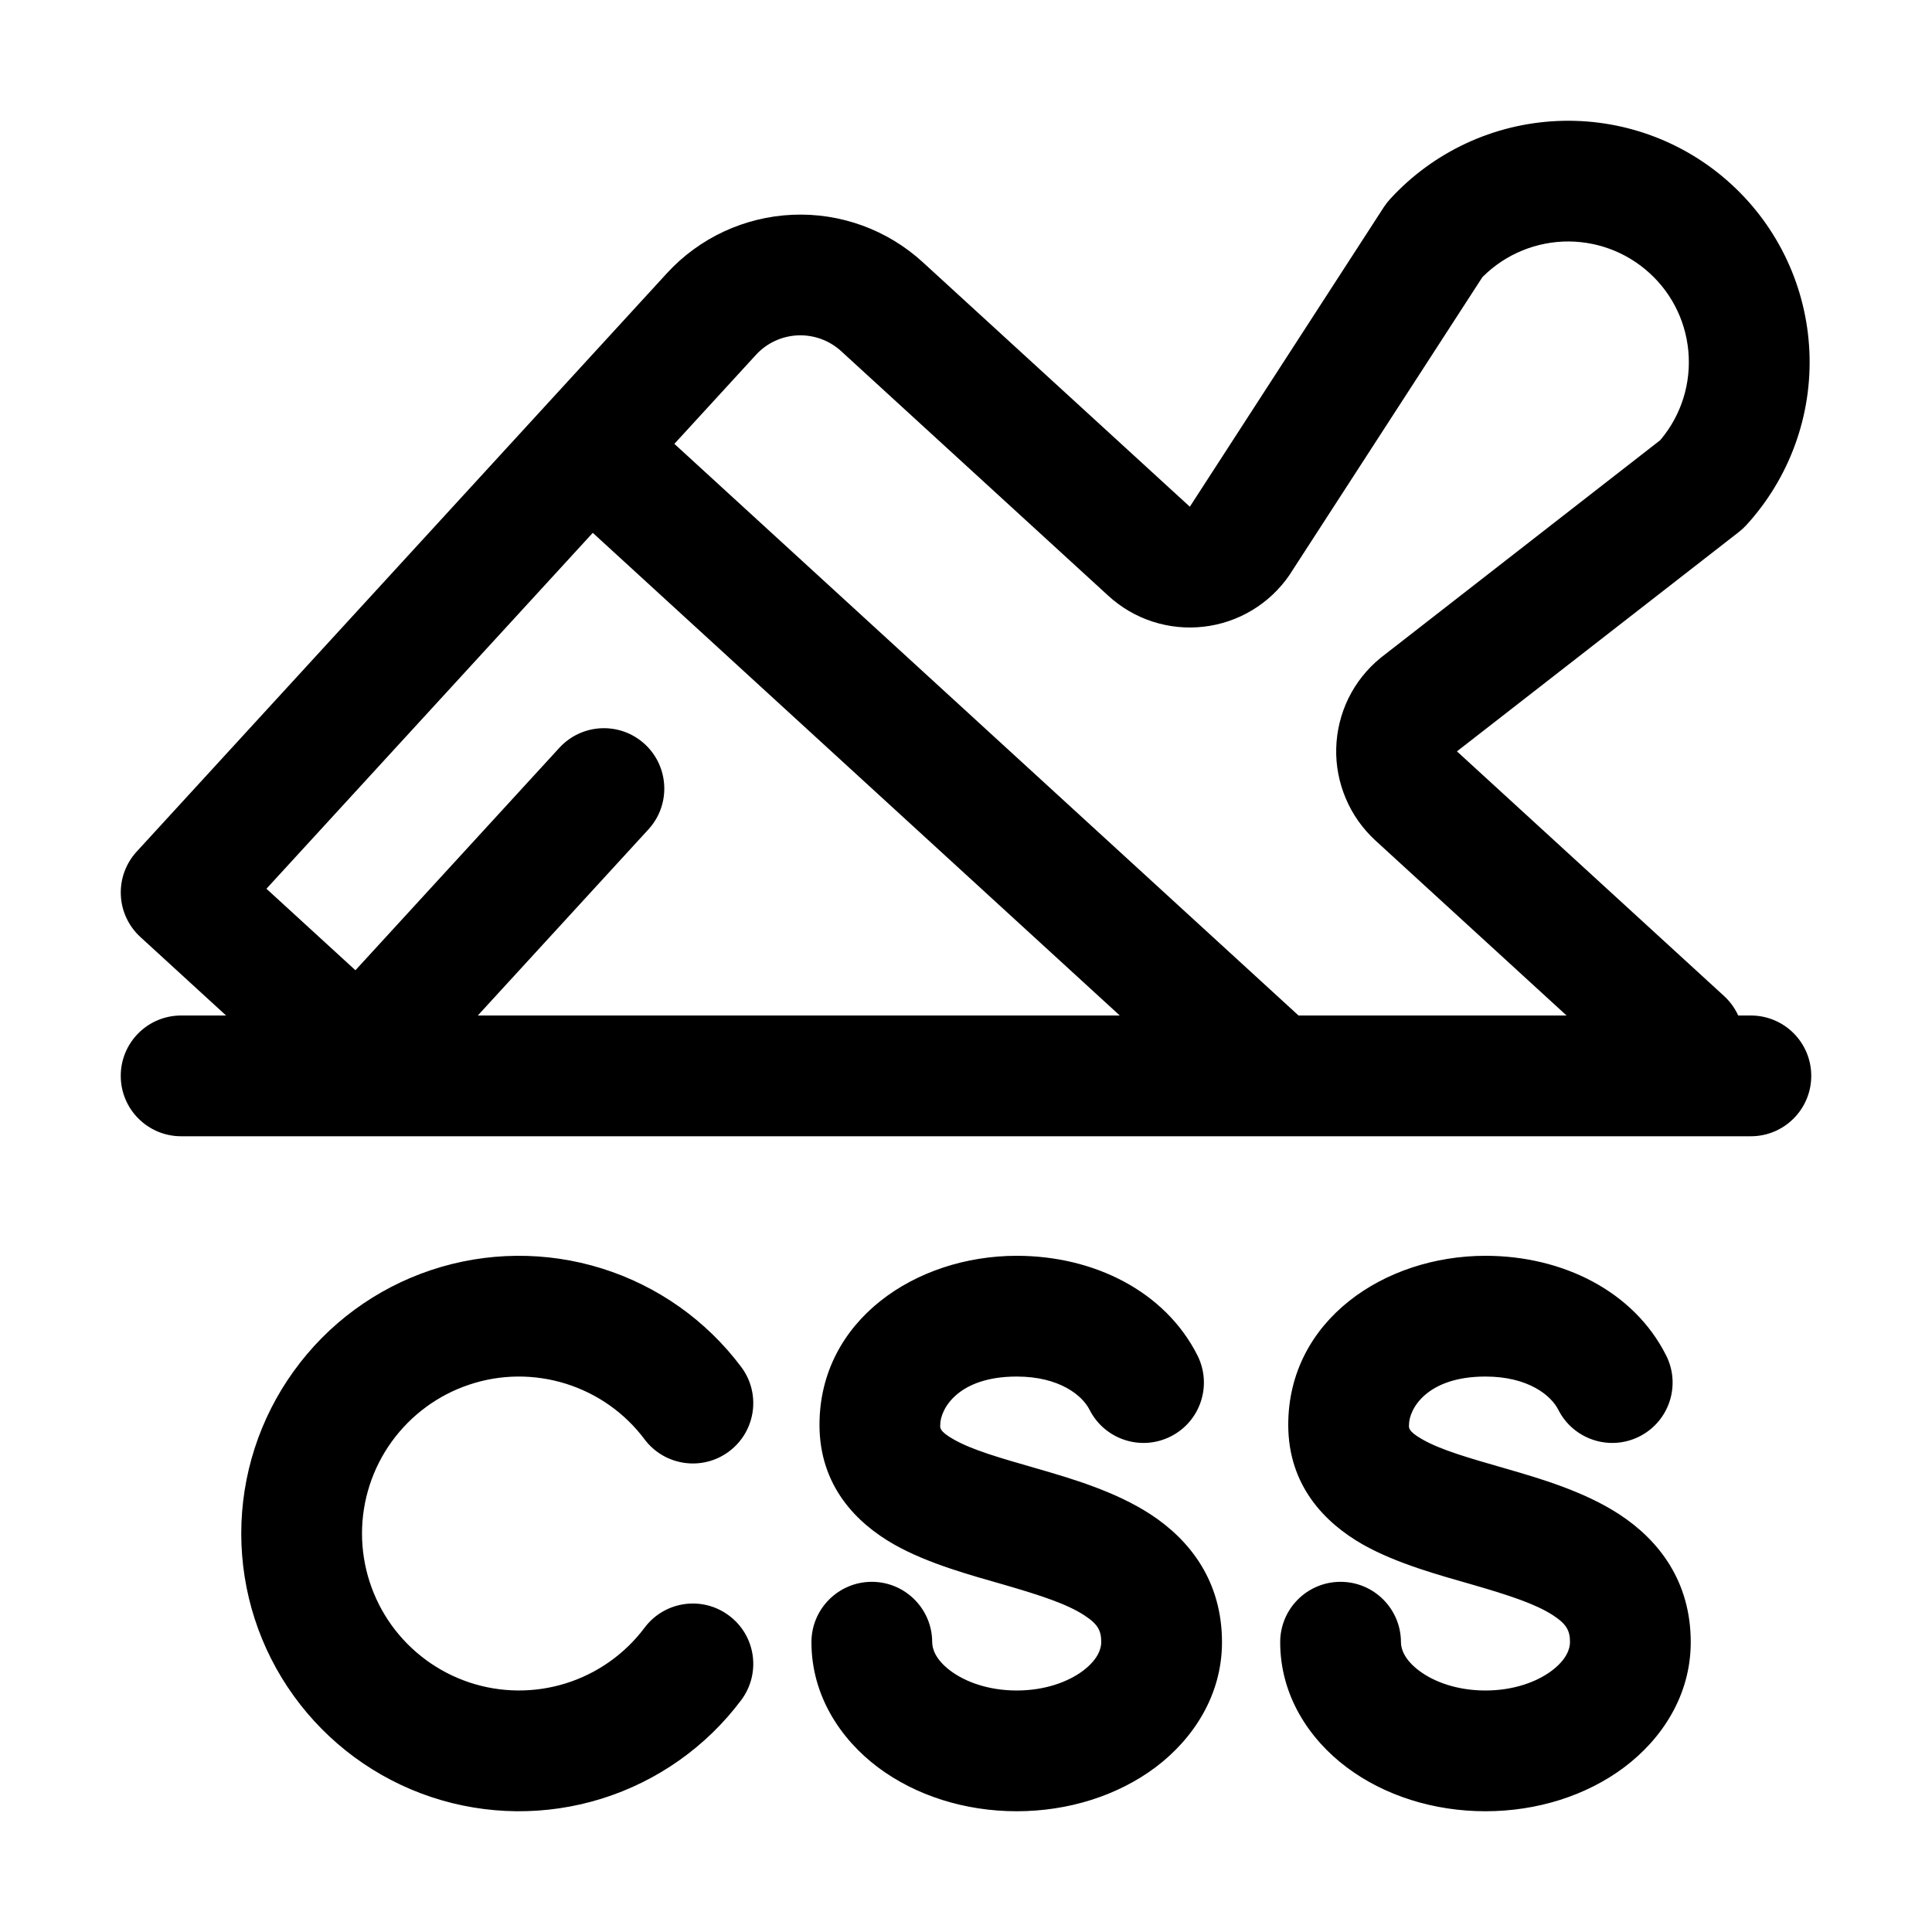
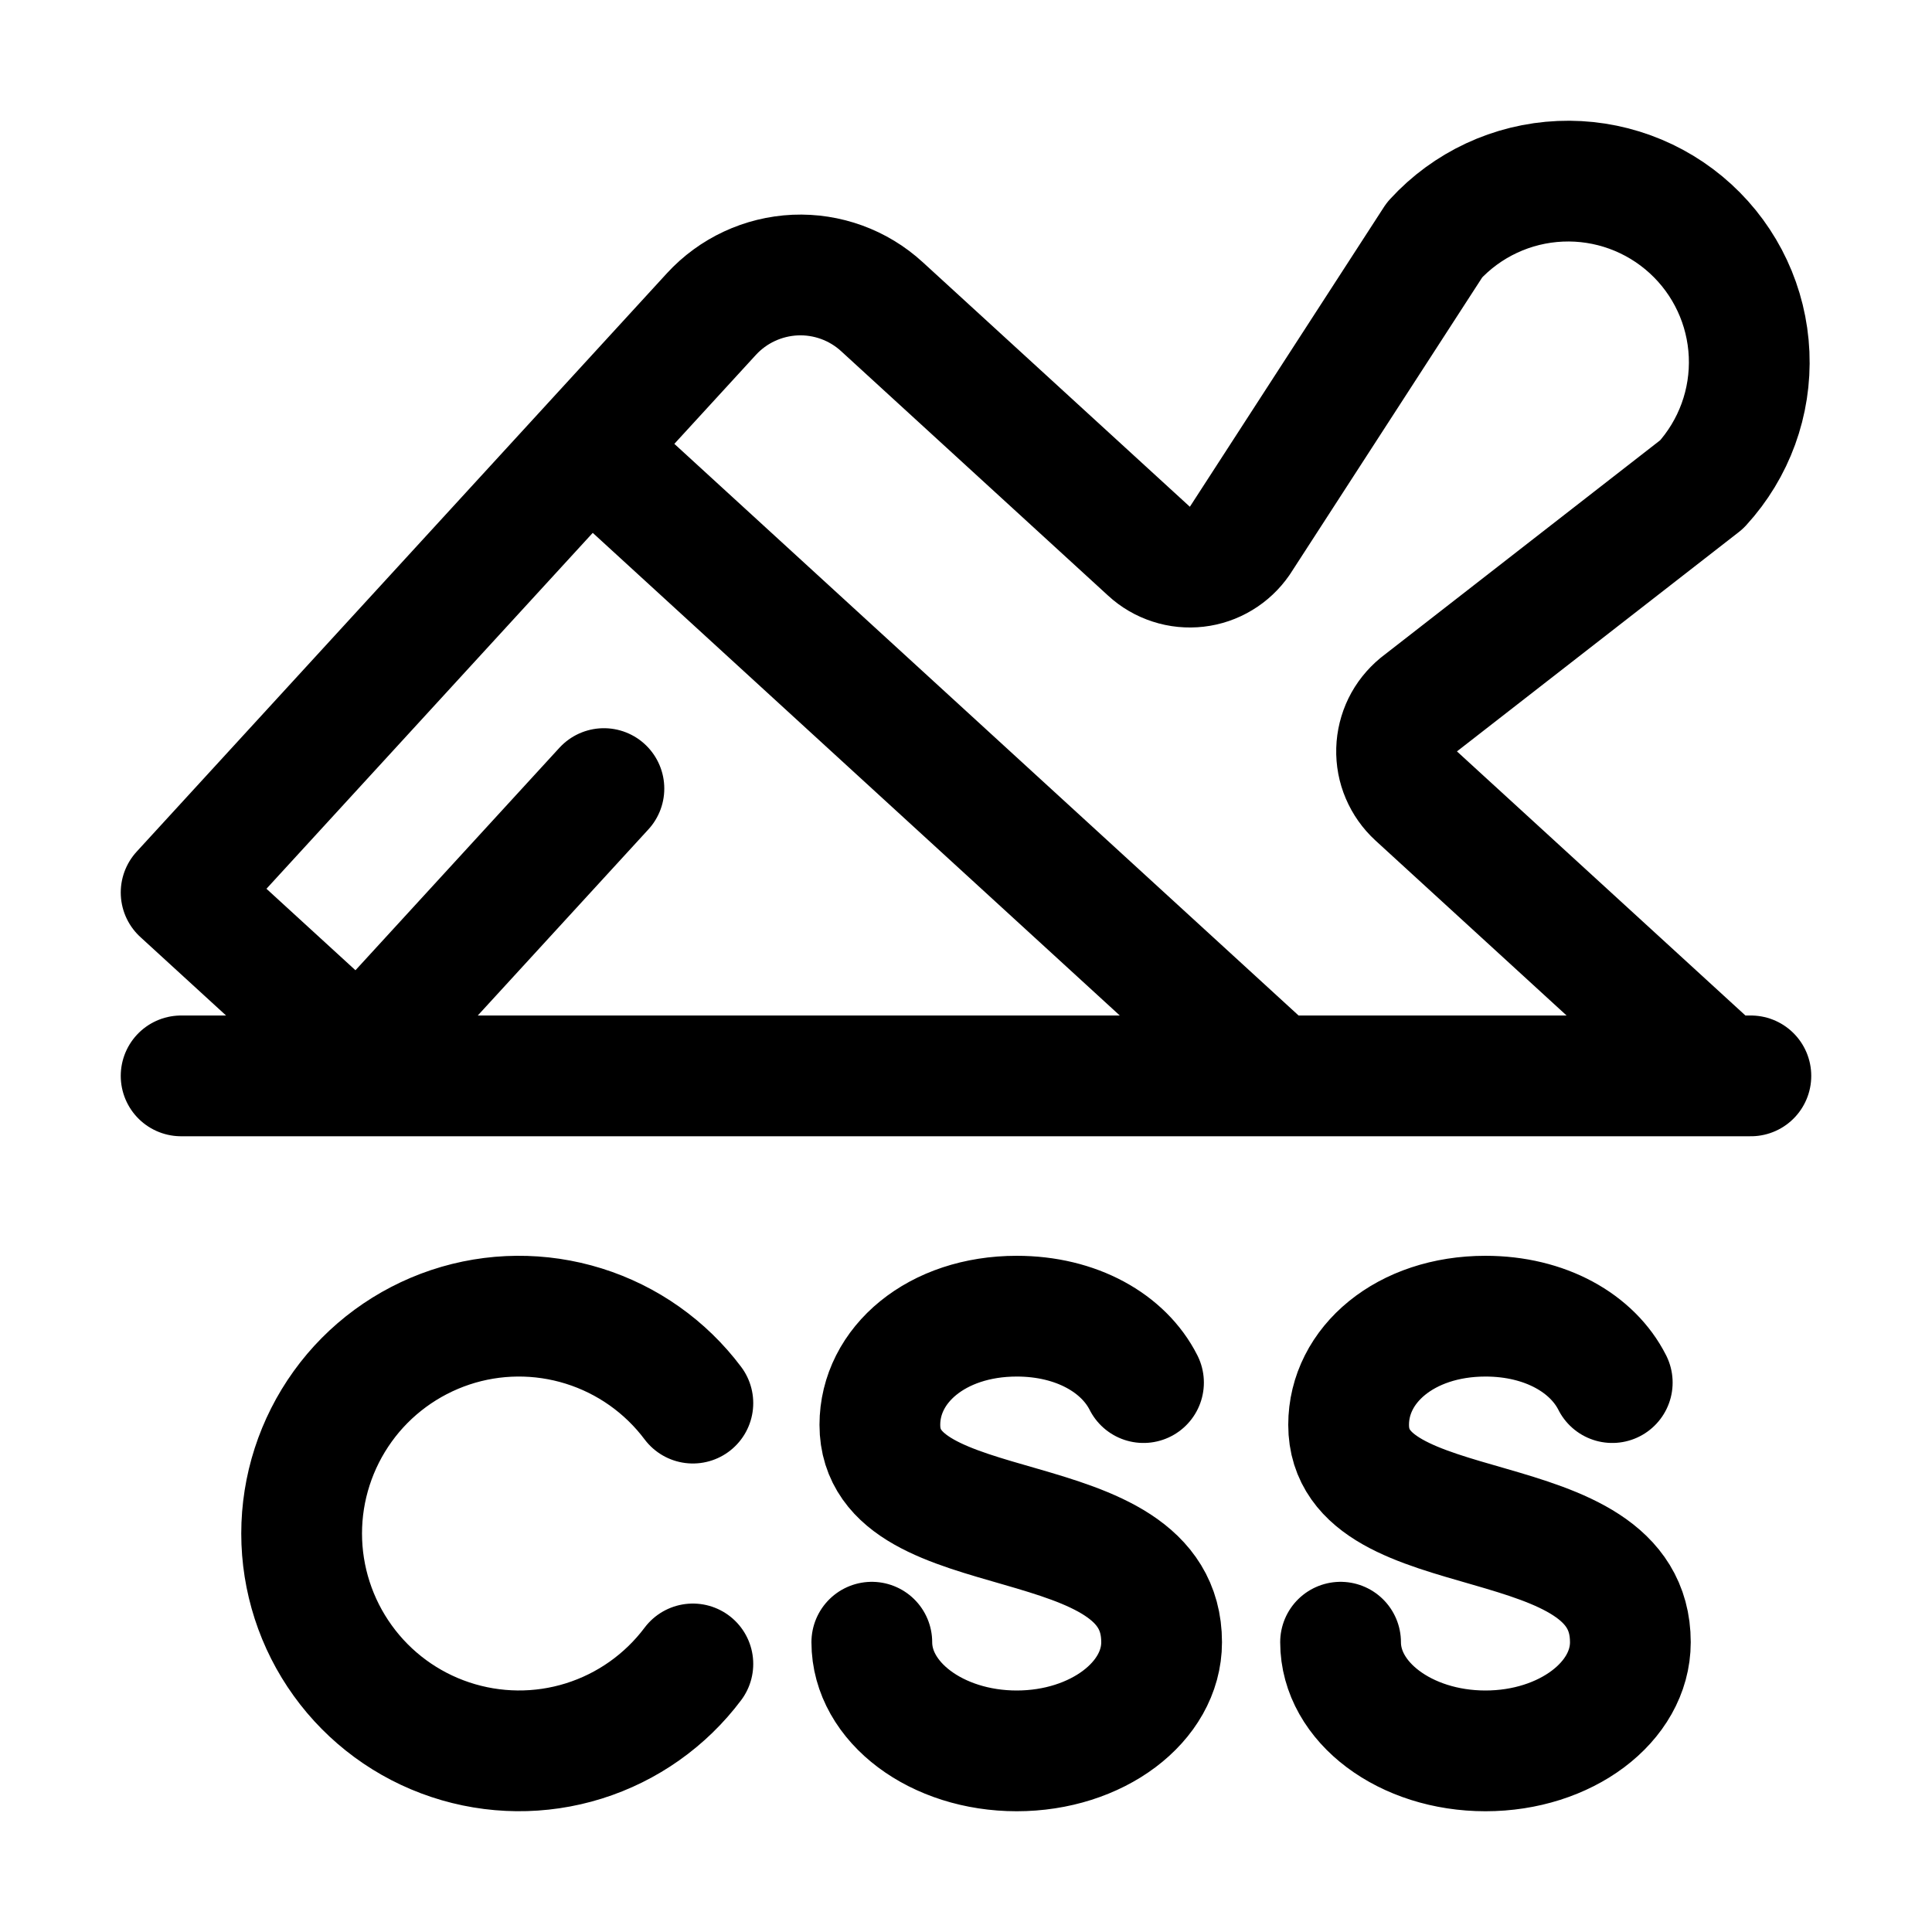
<svg xmlns="http://www.w3.org/2000/svg" width="24" height="24" viewBox="0 0 24 24" fill="none">
-   <path d="M7.317 5.56L6.764 5.053V5.053L7.317 5.56ZM2.25 11.087L1.697 10.58C1.563 10.726 1.492 10.921 1.501 11.119C1.509 11.318 1.597 11.505 1.744 11.64L2.25 11.087ZM8.837 3.902L8.284 3.395V3.395L8.837 3.902ZM9.878 3.417L9.91 4.166L9.91 4.166L9.878 3.417ZM10.956 3.81L10.45 4.363L10.45 4.363L10.956 3.81ZM14.274 6.848L14.781 6.295L14.781 6.295L14.274 6.848ZM14.549 7.008L14.318 7.722L14.318 7.722L14.549 7.008ZM14.867 7.04L14.952 7.785L14.952 7.785L14.867 7.04ZM15.4 6.719L16.019 7.142C16.022 7.137 16.026 7.132 16.029 7.126L15.4 6.719ZM17.821 2.98L17.268 2.473C17.24 2.504 17.214 2.537 17.191 2.572L17.821 2.98ZM19.382 2.252L19.349 1.503L19.382 2.252ZM21 2.841L21.506 2.288V2.288L21 2.841ZM21.728 4.401L20.978 4.433V4.433L21.728 4.401ZM21.139 6.018L21.599 6.61C21.632 6.584 21.663 6.556 21.692 6.525L21.139 6.018ZM17.623 8.754L17.162 8.163C17.157 8.167 17.152 8.171 17.147 8.175L17.623 8.754ZM17.349 9.313L18.099 9.334V9.334L17.349 9.313ZM17.408 9.626L16.718 9.919L16.718 9.919L17.408 9.626ZM17.592 9.887L18.098 9.333L18.098 9.333L17.592 9.887ZM20.403 13.478C20.709 13.758 21.183 13.737 21.463 13.432C21.742 13.126 21.722 12.652 21.416 12.372L20.91 12.925L20.403 13.478ZM3.909 12.605C3.629 12.91 3.65 13.385 3.955 13.665C4.26 13.945 4.735 13.924 5.015 13.619L4.462 13.112L3.909 12.605ZM8.055 10.303C8.335 9.997 8.314 9.523 8.009 9.243C7.703 8.963 7.229 8.984 6.949 9.289L7.502 9.796L8.055 10.303ZM2.25 12.615C1.836 12.615 1.5 12.95 1.5 13.365C1.5 13.779 1.836 14.115 2.25 14.115L2.25 13.365L2.25 12.615ZM21.75 14.115C22.164 14.115 22.5 13.779 22.5 13.365C22.5 12.95 22.164 12.615 21.75 12.615V13.365V14.115ZM9.207 21.12C9.456 20.788 9.389 20.318 9.057 20.07C8.726 19.821 8.256 19.888 8.007 20.22L8.607 20.67L9.207 21.12ZM5.594 21.611L5.831 20.9H5.831L5.594 21.611ZM4.257 20.628L3.649 21.067H3.649L4.257 20.628ZM4.257 17.471L4.865 17.91V17.91L4.257 17.471ZM5.594 16.488L5.356 15.777V15.777L5.594 16.488ZM7.252 16.473L7.476 15.757V15.757L7.252 16.473ZM8.007 17.88C8.256 18.211 8.726 18.278 9.057 18.03C9.389 17.781 9.456 17.311 9.207 16.98L8.607 17.43L8.007 17.88ZM11.58 20.4C11.58 19.986 11.244 19.65 10.83 19.65C10.416 19.65 10.08 19.986 10.08 20.4H10.83H11.58ZM13.535 17.513C13.722 17.882 14.173 18.031 14.543 17.844C14.913 17.658 15.061 17.207 14.875 16.837L14.205 17.175L13.535 17.513ZM17.403 20.4C17.403 19.986 17.067 19.65 16.653 19.65C16.238 19.65 15.903 19.986 15.903 20.4H16.653H17.403ZM19.358 17.513C19.545 17.882 19.996 18.031 20.366 17.844C20.735 17.658 20.884 17.207 20.697 16.837L20.028 17.175L19.358 17.513ZM15.869 13.392L16.375 12.838L16.346 12.812L15.84 13.365L15.333 13.918L15.362 13.945L15.869 13.392ZM15.84 13.365L16.346 12.812L7.824 5.007L7.317 5.56L6.811 6.113L15.333 13.918L15.84 13.365ZM4.735 13.362L5.241 12.809L2.757 10.534L2.25 11.087L1.744 11.64L4.228 13.915L4.735 13.362ZM2.25 11.087L2.803 11.593L7.87 6.067L7.317 5.56L6.764 5.053L1.697 10.58L2.25 11.087ZM7.317 5.56L7.87 6.067L9.39 4.409L8.837 3.902L8.284 3.395L6.764 5.053L7.317 5.56ZM8.837 3.902L9.39 4.409C9.524 4.262 9.711 4.175 9.91 4.166L9.878 3.417L9.845 2.668C9.249 2.694 8.687 2.955 8.284 3.395L8.837 3.902ZM9.878 3.417L9.91 4.166C10.109 4.158 10.303 4.228 10.45 4.363L10.956 3.81L11.463 3.257C11.023 2.854 10.441 2.642 9.845 2.668L9.878 3.417ZM10.956 3.81L10.45 4.363L13.768 7.401L14.274 6.848L14.781 6.295L11.463 3.257L10.956 3.81ZM14.274 6.848L13.768 7.401C13.926 7.546 14.114 7.656 14.318 7.722L14.549 7.008L14.781 6.295L14.781 6.295L14.274 6.848ZM14.549 7.008L14.318 7.722C14.523 7.788 14.739 7.81 14.952 7.785L14.867 7.04L14.781 6.295L14.781 6.295L14.549 7.008ZM14.867 7.04L14.952 7.785C15.165 7.761 15.371 7.691 15.555 7.58L15.168 6.937L14.781 6.295L14.781 6.295L14.867 7.04ZM15.168 6.937L15.555 7.58C15.739 7.469 15.897 7.32 16.019 7.142L15.4 6.719L14.781 6.295L14.781 6.295L15.168 6.937ZM15.4 6.719L16.029 7.126L18.451 3.387L17.821 2.98L17.191 2.572L14.77 6.311L15.4 6.719ZM17.821 2.98L18.374 3.486C18.642 3.193 19.017 3.019 19.414 3.001L19.382 2.252L19.349 1.503C18.554 1.538 17.806 1.886 17.268 2.473L17.821 2.98ZM19.382 2.252L19.414 3.001C19.812 2.984 20.2 3.125 20.493 3.394L21 2.841L21.506 2.288C20.92 1.75 20.144 1.468 19.349 1.503L19.382 2.252ZM21.728 4.401L20.978 4.433C20.996 4.83 20.855 5.218 20.586 5.511L21.139 6.018L21.692 6.525C22.229 5.938 22.512 5.163 22.477 4.368L21.728 4.401ZM21.139 6.018L20.678 5.426L17.162 8.163L17.623 8.754L18.083 9.346L21.599 6.61L21.139 6.018ZM17.623 8.754L17.147 8.175C16.981 8.311 16.846 8.481 16.751 8.674L17.425 9.004L18.099 9.334L18.098 9.334L17.623 8.754ZM17.425 9.004L16.751 8.674C16.657 8.867 16.605 9.078 16.599 9.293L17.349 9.313L18.099 9.334L18.099 9.334L17.425 9.004ZM17.349 9.313L16.599 9.293C16.593 9.508 16.634 9.721 16.718 9.919L17.408 9.626L18.099 9.334L18.099 9.334L17.349 9.313ZM17.408 9.626L16.718 9.919C16.801 10.117 16.927 10.294 17.085 10.44L17.592 9.887L18.098 9.333L18.099 9.334L17.408 9.626ZM21 2.841L20.493 3.394C20.787 3.662 20.961 4.036 20.978 4.433L21.728 4.401L22.477 4.368C22.442 3.573 22.093 2.825 21.506 2.288L21 2.841ZM17.592 9.887L17.085 10.44L20.403 13.478L20.91 12.925L21.416 12.372L18.098 9.333L17.592 9.887ZM4.462 13.112L5.015 13.619L8.055 10.303L7.502 9.796L6.949 9.289L3.909 12.605L4.462 13.112ZM2.25 13.365L2.25 14.115L15.84 14.115V13.365V12.615L2.25 12.615L2.25 13.365ZM15.84 13.365V14.115H21.75V13.365V12.615H15.84V13.365ZM8.607 20.67L8.007 20.22C7.762 20.547 7.419 20.789 7.029 20.911L7.252 21.627L7.476 22.343C8.167 22.127 8.773 21.699 9.207 21.12L8.607 20.67ZM7.252 21.627L7.029 20.911C6.638 21.033 6.219 21.029 5.831 20.9L5.594 21.611L5.356 22.323C6.043 22.552 6.785 22.559 7.476 22.343L7.252 21.627ZM5.594 21.611L5.831 20.9C5.442 20.77 5.105 20.522 4.865 20.19L4.257 20.628L3.649 21.067C4.072 21.654 4.669 22.094 5.356 22.323L5.594 21.611ZM4.257 20.628L4.865 20.19C4.626 19.858 4.497 19.459 4.497 19.05H3.747H2.997C2.997 19.774 3.225 20.48 3.649 21.067L4.257 20.628ZM3.747 19.05H4.497C4.497 18.64 4.626 18.242 4.865 17.91L4.257 17.471L3.649 17.033C3.225 17.62 2.997 18.326 2.997 19.05H3.747ZM4.257 17.471L4.865 17.91C5.105 17.578 5.442 17.329 5.831 17.2L5.594 16.488L5.356 15.777C4.669 16.006 4.072 16.445 3.649 17.033L4.257 17.471ZM5.594 16.488L5.831 17.2C6.219 17.07 6.638 17.067 7.029 17.189L7.252 16.473L7.476 15.757C6.785 15.541 6.043 15.548 5.356 15.777L5.594 16.488ZM7.252 16.473L7.029 17.189C7.419 17.311 7.762 17.552 8.007 17.88L8.607 17.43L9.207 16.98C8.773 16.401 8.167 15.973 7.476 15.757L7.252 16.473ZM10.83 20.4H10.08C10.08 21.062 10.44 21.604 10.907 21.955C11.375 22.305 11.986 22.5 12.63 22.5V21.75V21C12.28 21 11.991 20.893 11.807 20.755C11.623 20.617 11.58 20.484 11.58 20.4H10.83ZM12.63 21.75V22.5C13.274 22.5 13.885 22.305 14.353 21.955C14.82 21.604 15.18 21.062 15.18 20.4H14.43H13.68C13.68 20.484 13.636 20.617 13.453 20.755C13.269 20.893 12.98 21 12.63 21V21.75ZM14.43 20.4H15.18C15.18 19.641 14.782 19.132 14.293 18.812C13.855 18.526 13.306 18.366 12.889 18.245C12.413 18.108 12.08 18.013 11.847 17.881C11.66 17.775 11.68 17.731 11.68 17.7H10.93H10.18C10.18 18.456 10.637 18.919 11.107 19.186C11.53 19.426 12.072 19.571 12.472 19.686C12.929 19.819 13.255 19.925 13.473 20.068C13.641 20.178 13.68 20.259 13.68 20.4H14.43ZM10.93 17.7H11.68C11.68 17.507 11.897 17.1 12.63 17.1V16.35V15.6C11.375 15.6 10.18 16.402 10.18 17.7H10.93ZM12.63 16.35V17.1C13.163 17.1 13.446 17.336 13.535 17.513L14.205 17.175L14.875 16.837C14.472 16.039 13.587 15.6 12.63 15.6V16.35ZM16.653 20.4H15.903C15.903 21.062 16.262 21.604 16.73 21.955C17.197 22.305 17.809 22.5 18.453 22.5V21.75V21C18.102 21 17.814 20.893 17.63 20.755C17.446 20.617 17.403 20.484 17.403 20.4H16.653ZM18.453 21.75V22.5C19.096 22.5 19.708 22.305 20.175 21.955C20.643 21.604 21.003 21.062 21.003 20.4H20.253H19.503C19.503 20.484 19.459 20.617 19.275 20.755C19.091 20.893 18.803 21 18.453 21V21.75ZM20.253 20.4H21.003C21.003 19.641 20.605 19.132 20.116 18.812C19.678 18.526 19.129 18.366 18.711 18.245C18.235 18.108 17.902 18.013 17.67 17.881C17.483 17.775 17.503 17.731 17.503 17.7H16.753H16.003C16.003 18.456 16.46 18.919 16.929 19.186C17.353 19.426 17.895 19.571 18.294 19.686C18.752 19.819 19.077 19.925 19.296 20.068C19.463 20.178 19.503 20.259 19.503 20.4H20.253ZM16.753 17.7H17.503C17.503 17.507 17.72 17.1 18.453 17.1V16.35V15.6C17.198 15.6 16.003 16.402 16.003 17.7H16.753ZM18.453 16.35V17.1C18.986 17.1 19.269 17.336 19.358 17.513L20.028 17.175L20.697 16.837C20.295 16.039 19.41 15.6 18.453 15.6V16.35Z" fill="black" />
+   <path d="M15.84 13.365L7.317 5.56M15.84 13.365L2.25 13.365M15.84 13.365H21.75M20.91 12.925L17.592 9.887C17.513 9.814 17.45 9.725 17.408 9.626C17.366 9.528 17.346 9.421 17.349 9.313C17.352 9.206 17.378 9.101 17.425 9.004C17.472 8.908 17.54 8.823 17.623 8.754L21.139 6.018C21.542 5.578 21.754 4.997 21.728 4.401C21.702 3.805 21.44 3.244 21 2.841C20.56 2.438 19.978 2.226 19.382 2.252C18.785 2.278 18.224 2.54 17.821 2.98L15.4 6.719C15.339 6.807 15.26 6.882 15.168 6.937C15.076 6.993 14.973 7.028 14.867 7.04C14.76 7.052 14.652 7.042 14.549 7.008C14.447 6.975 14.353 6.921 14.274 6.848L10.956 3.81C10.663 3.541 10.275 3.4 9.878 3.417C9.48 3.435 9.106 3.609 8.837 3.902L7.317 5.56L2.25 11.087L4.735 13.362M4.462 13.112L7.502 9.796M8.607 20.67C8.267 21.123 7.793 21.458 7.252 21.627C6.712 21.796 6.131 21.79 5.594 21.611C5.056 21.432 4.588 21.088 4.257 20.628C3.926 20.169 3.747 19.616 3.747 19.05C3.747 18.483 3.926 17.931 4.257 17.471C4.588 17.011 5.056 16.668 5.594 16.488C6.131 16.309 6.712 16.304 7.252 16.473C7.793 16.642 8.267 16.977 8.607 17.43M10.83 20.4C10.83 21.145 11.636 21.75 12.63 21.75C13.624 21.75 14.43 21.145 14.43 20.4C14.43 18.6 10.93 19.275 10.93 17.7C10.93 16.955 11.636 16.35 12.63 16.35C13.375 16.35 13.959 16.688 14.205 17.175M16.653 20.4C16.653 21.145 17.459 21.75 18.453 21.75C19.447 21.75 20.253 21.145 20.253 20.4C20.253 18.6 16.753 19.275 16.753 17.7C16.753 16.955 17.459 16.35 18.453 16.35C19.198 16.35 19.782 16.688 20.028 17.175M18.064 10.319L21.391 13.365" stroke="black" stroke-width="1.5" stroke-linecap="round" stroke-linejoin="round" />
</svg>
